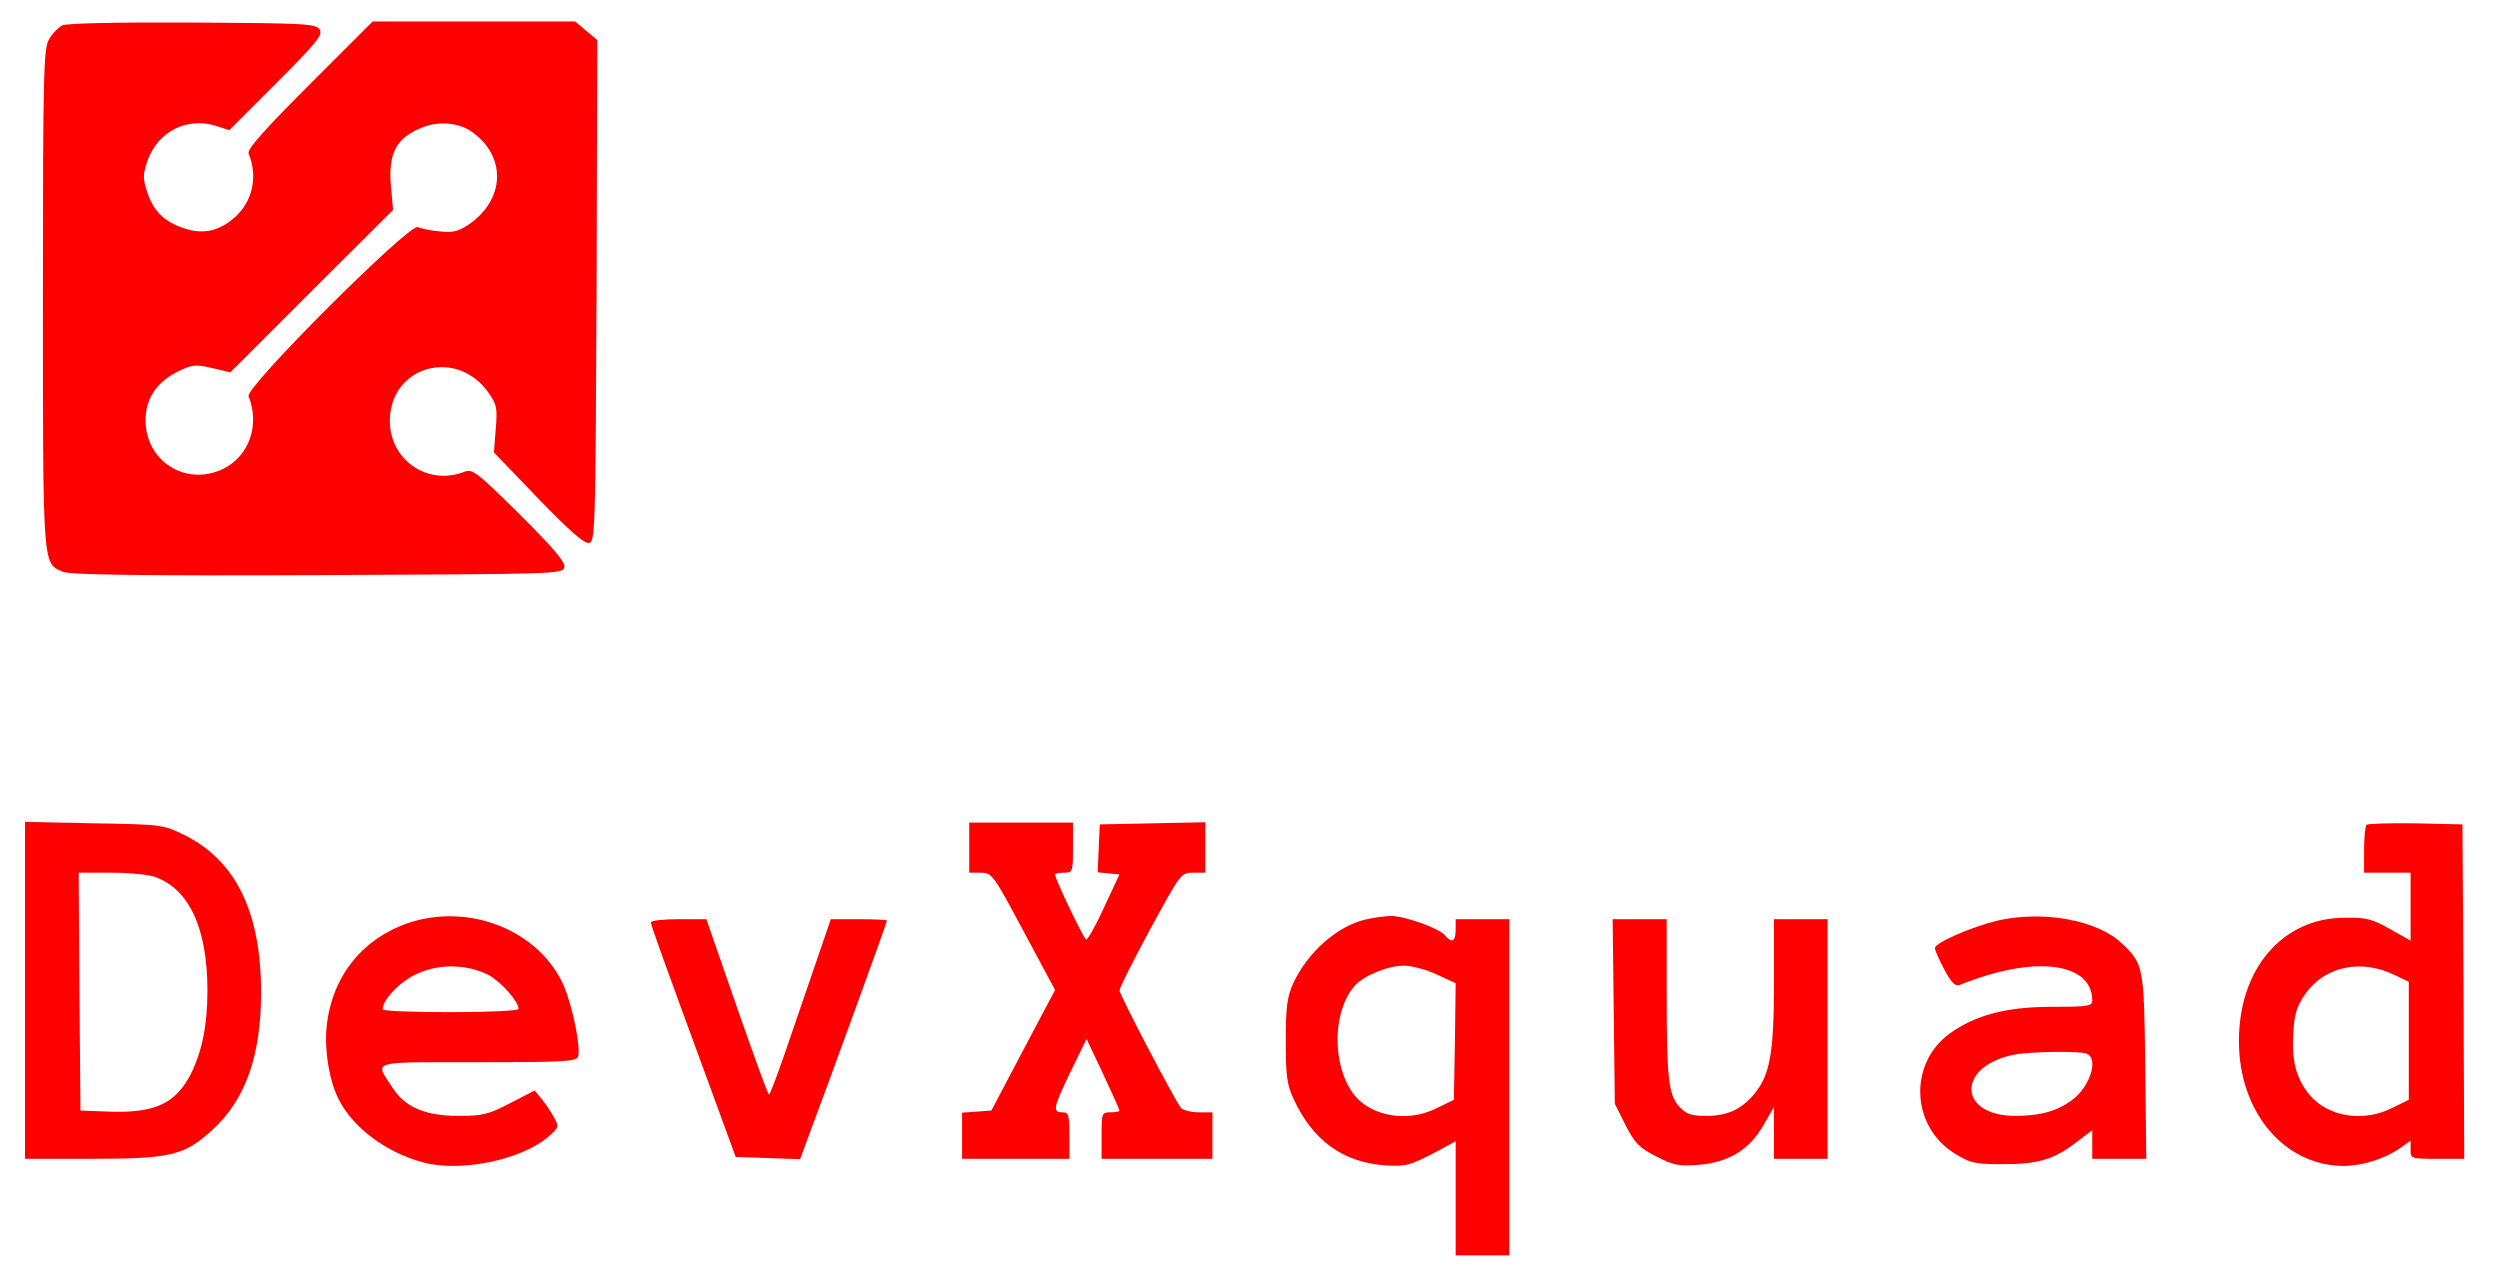
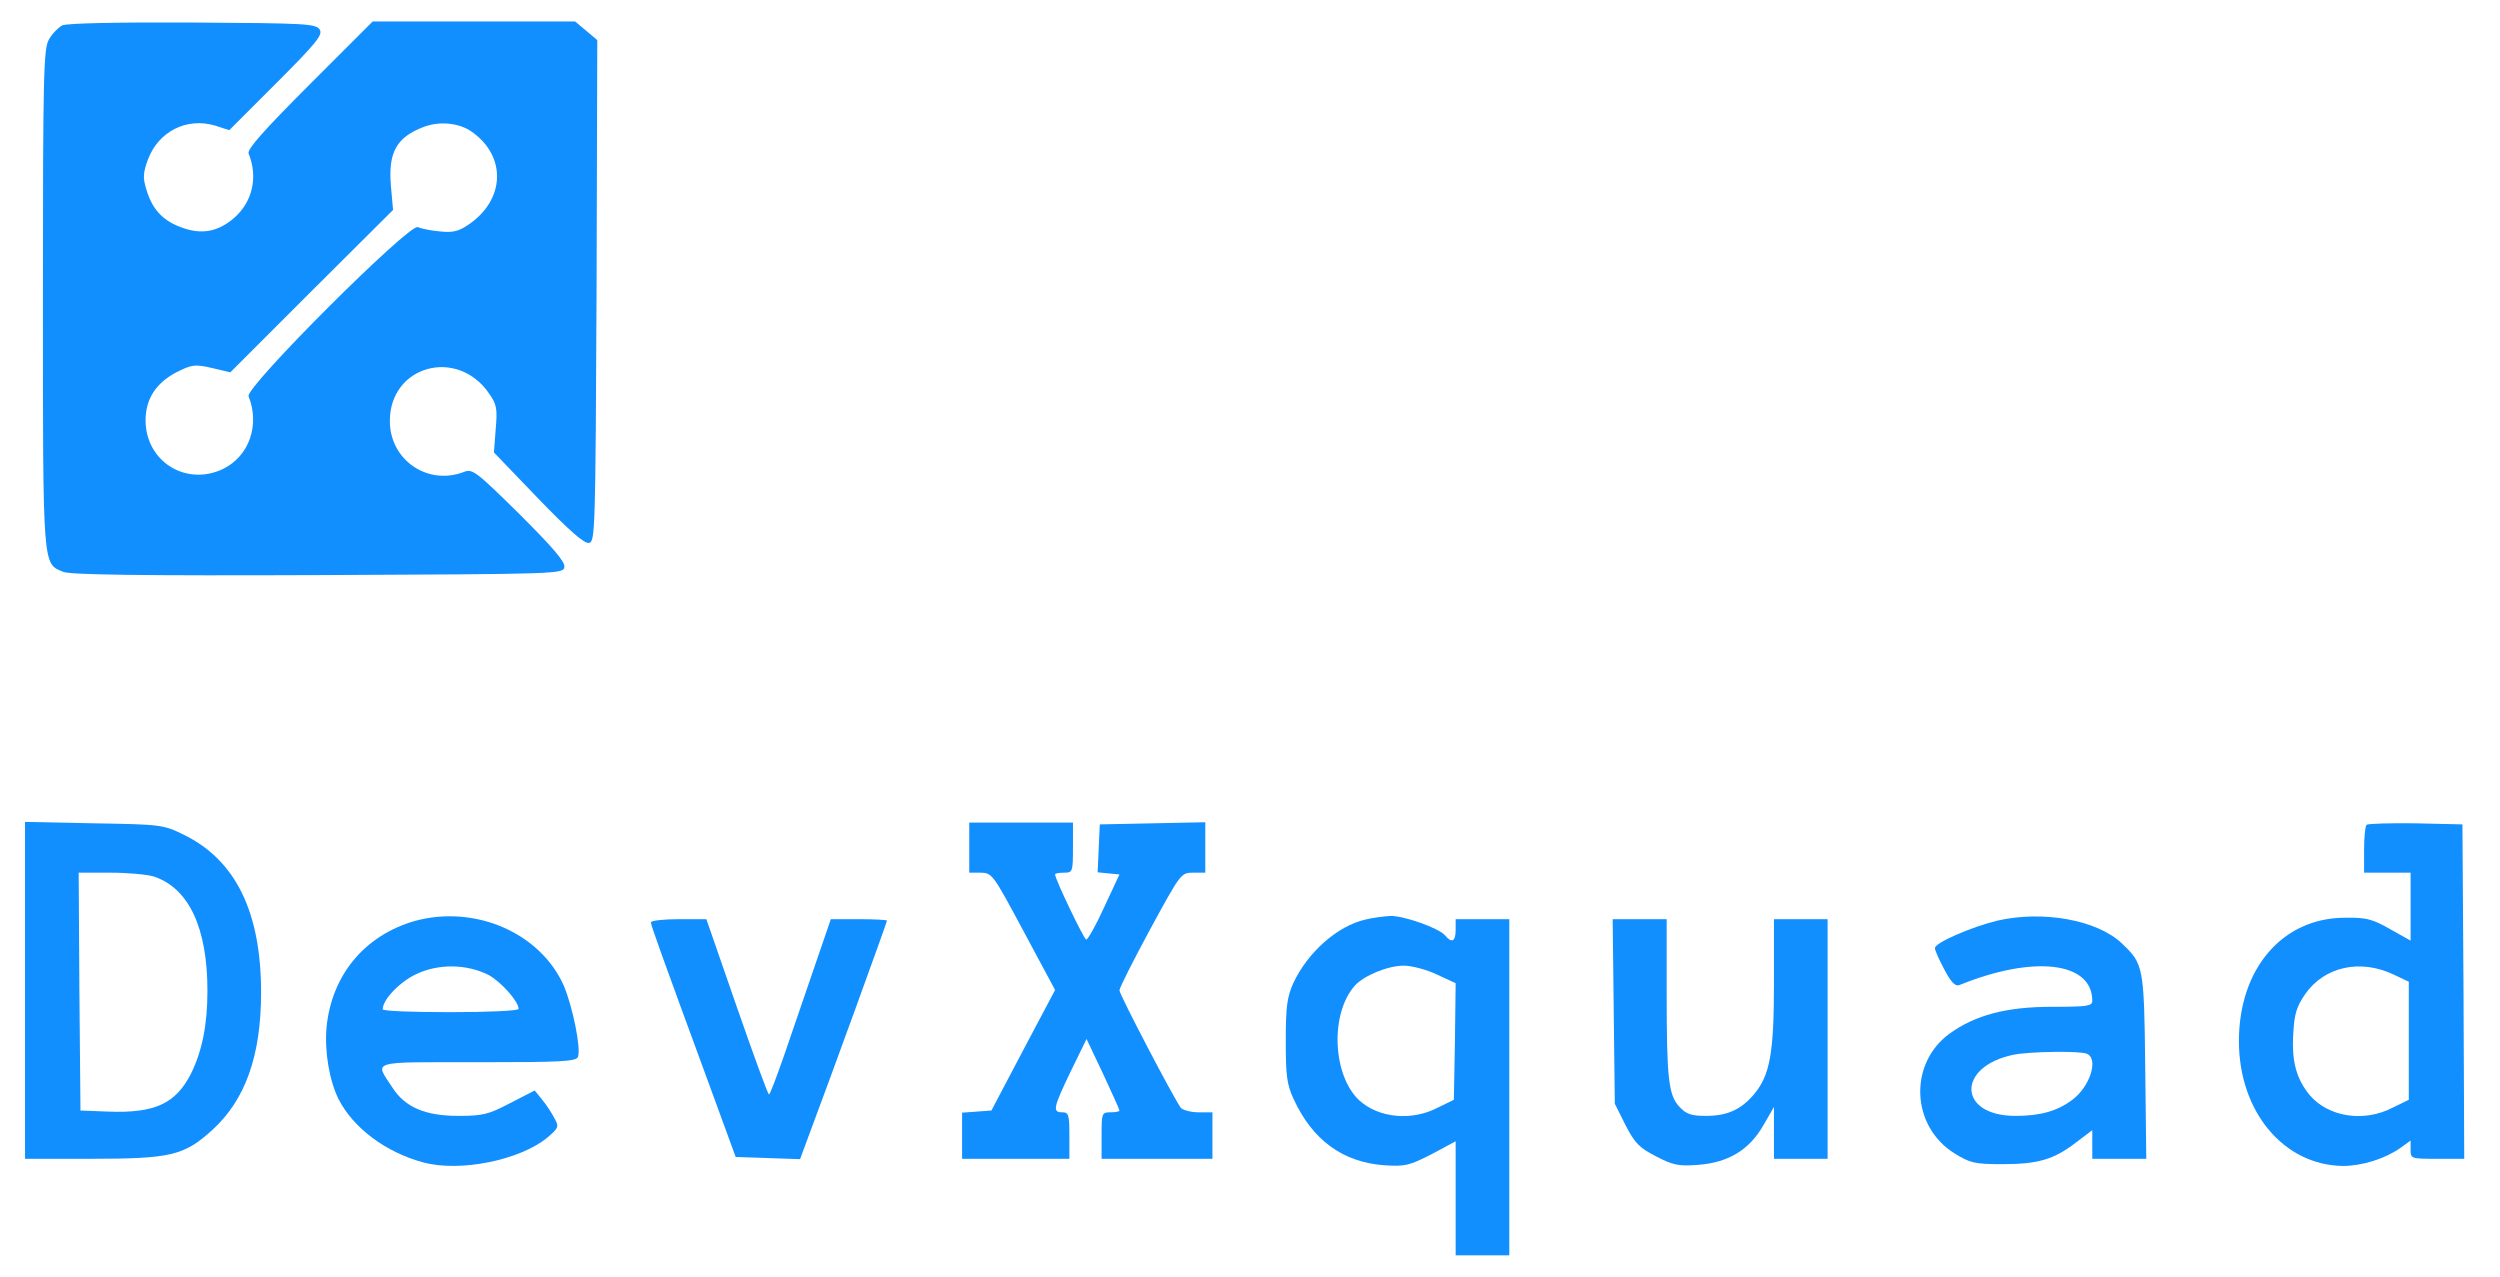
<svg xmlns="http://www.w3.org/2000/svg" version="1.0" width="699pt" height="357pt" viewBox="0 0 699 357" preserveAspectRatio="xMidYMid meet">
-   <g transform="translate(0,357) scale(0.1,-0.1)" fill="red" stroke="none">
+   <g transform="translate(0,357) scale(0.1,-0.1)" fill="#128FFF" stroke="none">
    <path d="M174 3499 c-11 -6 -28 -23 -37 -39 -15 -25 -17 -92 -17 -725 0 -760 -1 -740 57 -764 20 -8 213 -11 713 -9 678 3 685 3 688 23 2 15 -34 56 -126 148 -123 121 -131 127 -156 117 -101 -38 -206 34 -206 143 0 155 189 207 278 76 21 -30 23 -42 18 -99 l-5 -65 123 -128 c87 -90 130 -128 143 -125 17 3 18 33 21 705 l2 701 -31 26 -31 26 -283 0 -283 0 -176 -176 c-128 -128 -175 -181 -171 -193 27 -66 11 -135 -40 -180 -46 -40 -93 -48 -150 -26 -51 19 -80 51 -96 106 -10 32 -9 46 5 84 30 78 108 117 187 94 l40 -13 132 132 c113 113 130 135 121 149 -10 17 -40 18 -355 20 -217 1 -352 -2 -365 -8z m1146 -298 c97 -69 92 -190 -10 -259 -28 -19 -44 -23 -80 -19 -25 2 -53 8 -62 12 -24 10 -483 -448 -473 -473 32 -80 2 -167 -71 -203 -104 -50 -217 21 -217 136 0 59 29 104 86 134 44 22 52 23 100 12 l51 -12 227 227 228 227 -6 67 c-8 95 16 137 94 166 45 16 98 10 133 -15z" />
    <path d="M70 801 l0 -471 183 0 c225 0 262 9 341 81 92 84 136 207 136 384 0 225 -71 370 -216 441 -57 28 -63 29 -251 32 l-193 4 0 -471z m361 318 c97 -33 149 -143 149 -319 0 -96 -15 -169 -46 -232 -43 -84 -101 -111 -232 -106 l-77 3 -3 333 -2 332 88 0 c49 0 104 -5 123 -11z" />
    <path d="M2710 1200 l0 -70 33 0 c31 -1 34 -5 119 -164 l88 -164 -89 -168 -89 -169 -41 -3 -41 -3 0 -65 0 -64 150 0 150 0 0 65 c0 58 -2 65 -20 65 -28 0 -25 13 24 115 l44 90 46 -97 c25 -54 46 -100 46 -103 0 -3 -11 -5 -25 -5 -24 0 -25 -2 -25 -65 l0 -65 155 0 155 0 0 65 0 65 -39 0 c-21 0 -43 6 -49 12 -18 23 -172 317 -172 329 0 7 39 84 86 171 85 156 86 158 120 158 l34 0 0 70 0 71 -147 -3 -148 -3 -3 -67 -3 -67 30 -3 31 -3 -43 -92 c-23 -51 -46 -91 -50 -90 -7 2 -87 169 -87 182 0 3 11 5 25 5 24 0 25 2 25 70 l0 70 -145 0 -145 0 0 -70z" />
    <path d="M6617 1264 c-4 -4 -7 -36 -7 -71 l0 -63 65 0 65 0 0 -95 0 -95 -57 32 c-51 29 -67 33 -128 32 -174 -1 -295 -143 -295 -345 0 -197 125 -347 291 -349 53 0 117 20 160 50 l29 21 0 -25 c0 -26 1 -26 75 -26 l75 0 -2 468 -3 467 -131 3 c-71 1 -133 -1 -137 -4z m78 -420 l40 -19 0 -165 0 -165 -45 -22 c-81 -42 -180 -26 -232 35 -37 45 -51 94 -46 172 3 55 9 75 33 110 54 78 156 100 250 54z" />
    <path d="M1160 995 c-140 -40 -233 -151 -247 -298 -6 -67 8 -149 34 -201 41 -80 132 -148 236 -176 103 -28 270 6 347 69 32 27 33 31 21 53 -7 14 -22 37 -34 52 l-22 27 -68 -35 c-61 -32 -77 -36 -145 -36 -93 0 -149 24 -184 78 -51 78 -70 72 238 72 234 0 275 2 280 15 9 24 -15 141 -40 200 -66 147 -248 226 -416 180z m206 -151 c35 -19 84 -74 84 -95 0 -5 -85 -9 -190 -9 -104 0 -190 3 -190 8 0 27 47 76 93 98 63 30 141 29 203 -2z" />
    <path d="M3818 999 c-79 -18 -162 -92 -202 -178 -17 -38 -21 -65 -21 -161 0 -98 3 -122 22 -163 53 -115 137 -176 252 -185 61 -4 71 -1 134 31 l67 36 0 -160 0 -159 75 0 75 0 0 470 0 470 -75 0 -75 0 0 -30 c0 -33 -11 -38 -30 -15 -17 20 -115 55 -153 54 -18 -1 -49 -5 -69 -10z m200 -154 l52 -24 -2 -163 -3 -163 -45 -22 c-73 -38 -165 -29 -219 20 -75 69 -83 242 -13 321 25 28 92 56 137 56 22 0 64 -11 93 -25z" />
    <path d="M5585 996 c-74 -18 -175 -62 -175 -77 0 -6 12 -33 27 -61 19 -36 31 -47 42 -42 207 84 371 65 371 -44 0 -15 -13 -17 -112 -17 -128 0 -215 -23 -287 -75 -115 -84 -108 -259 14 -335 44 -27 56 -30 134 -30 99 0 144 13 206 61 l45 34 0 -40 0 -40 76 0 75 0 -3 258 c-3 280 -5 287 -65 344 -69 66 -221 93 -348 64z m249 -372 c35 -13 10 -93 -41 -130 -42 -31 -89 -44 -158 -44 -161 0 -165 138 -5 171 45 9 183 11 204 3z" />
    <path d="M1820 991 c0 -8 22 -70 173 -481 l64 -175 90 -3 90 -3 27 73 c52 138 216 589 216 594 0 2 -35 4 -79 4 l-78 0 -47 -137 c-26 -76 -64 -186 -84 -245 -21 -60 -39 -108 -42 -108 -3 0 -43 110 -90 245 l-85 245 -77 0 c-43 0 -78 -4 -78 -9z" />
    <path d="M4512 742 l3 -258 30 -60 c26 -50 38 -63 85 -87 48 -25 63 -28 117 -24 85 6 144 42 183 110 l30 52 0 -72 0 -73 75 0 75 0 0 335 0 335 -75 0 -75 0 0 -178 c0 -197 -11 -258 -56 -312 -37 -43 -75 -60 -134 -60 -42 0 -55 5 -74 25 -31 33 -36 78 -36 321 l0 204 -76 0 -75 0 3 -258z" />
  </g>
</svg>
